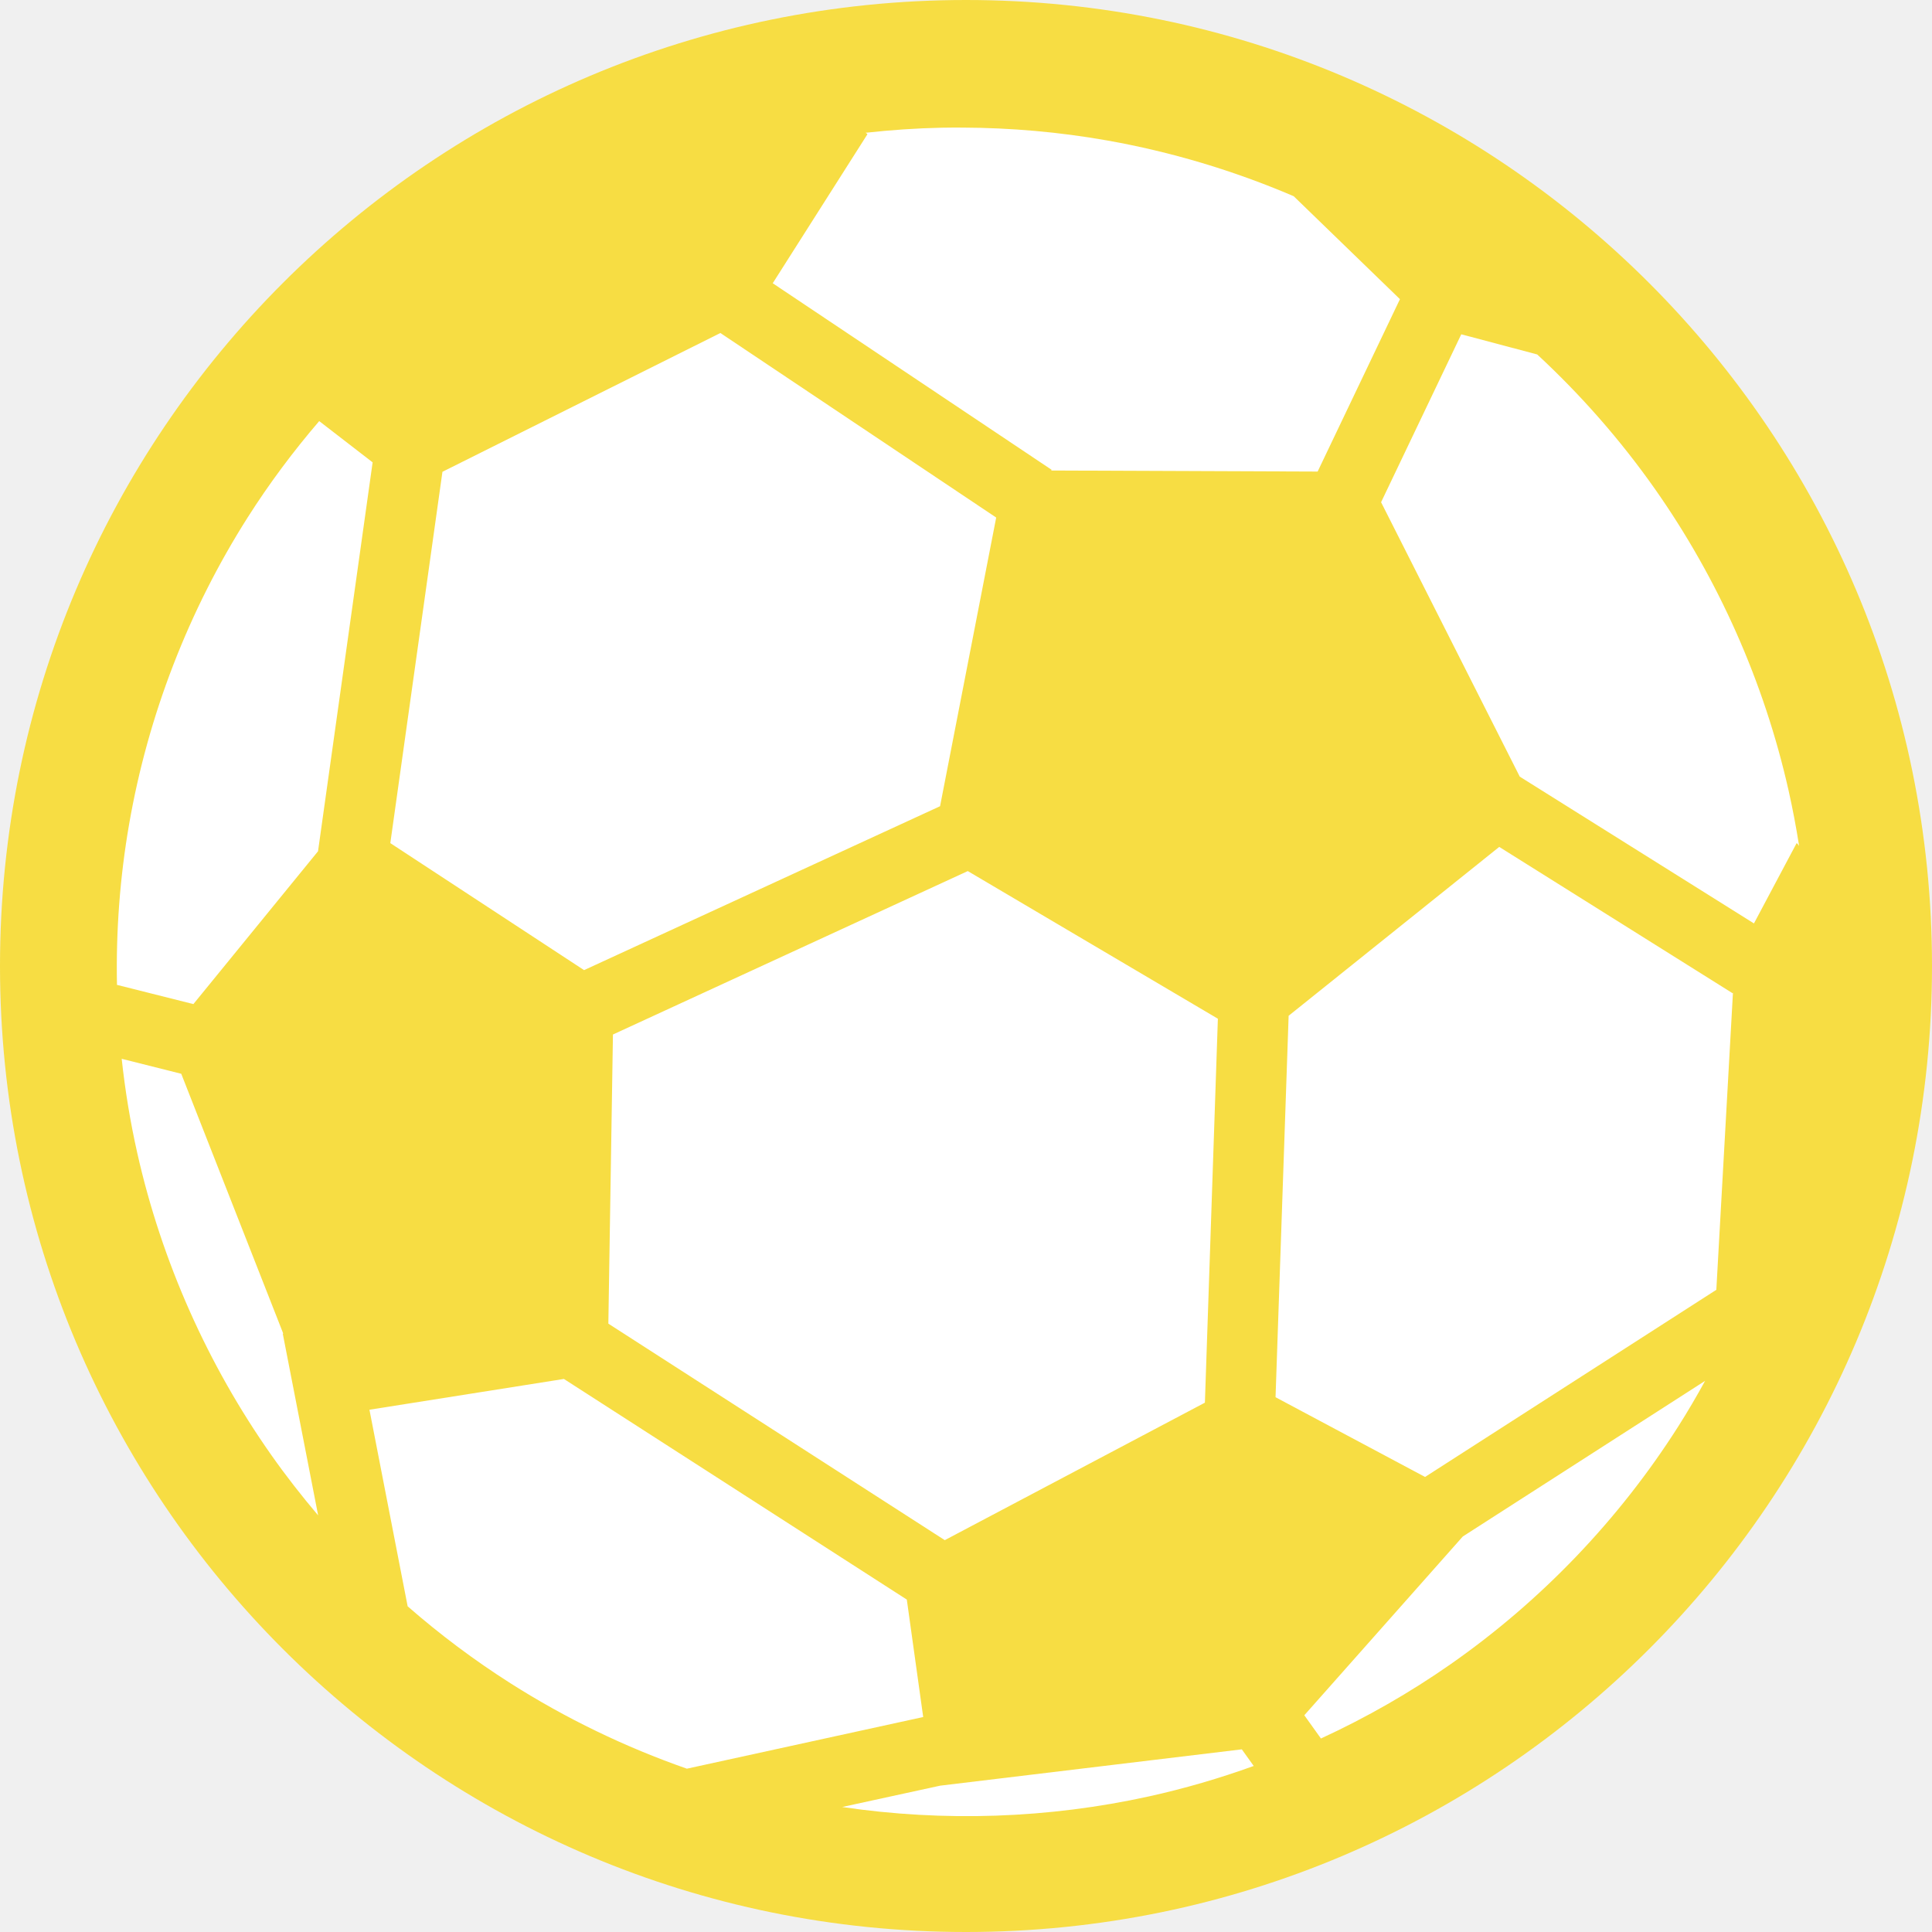
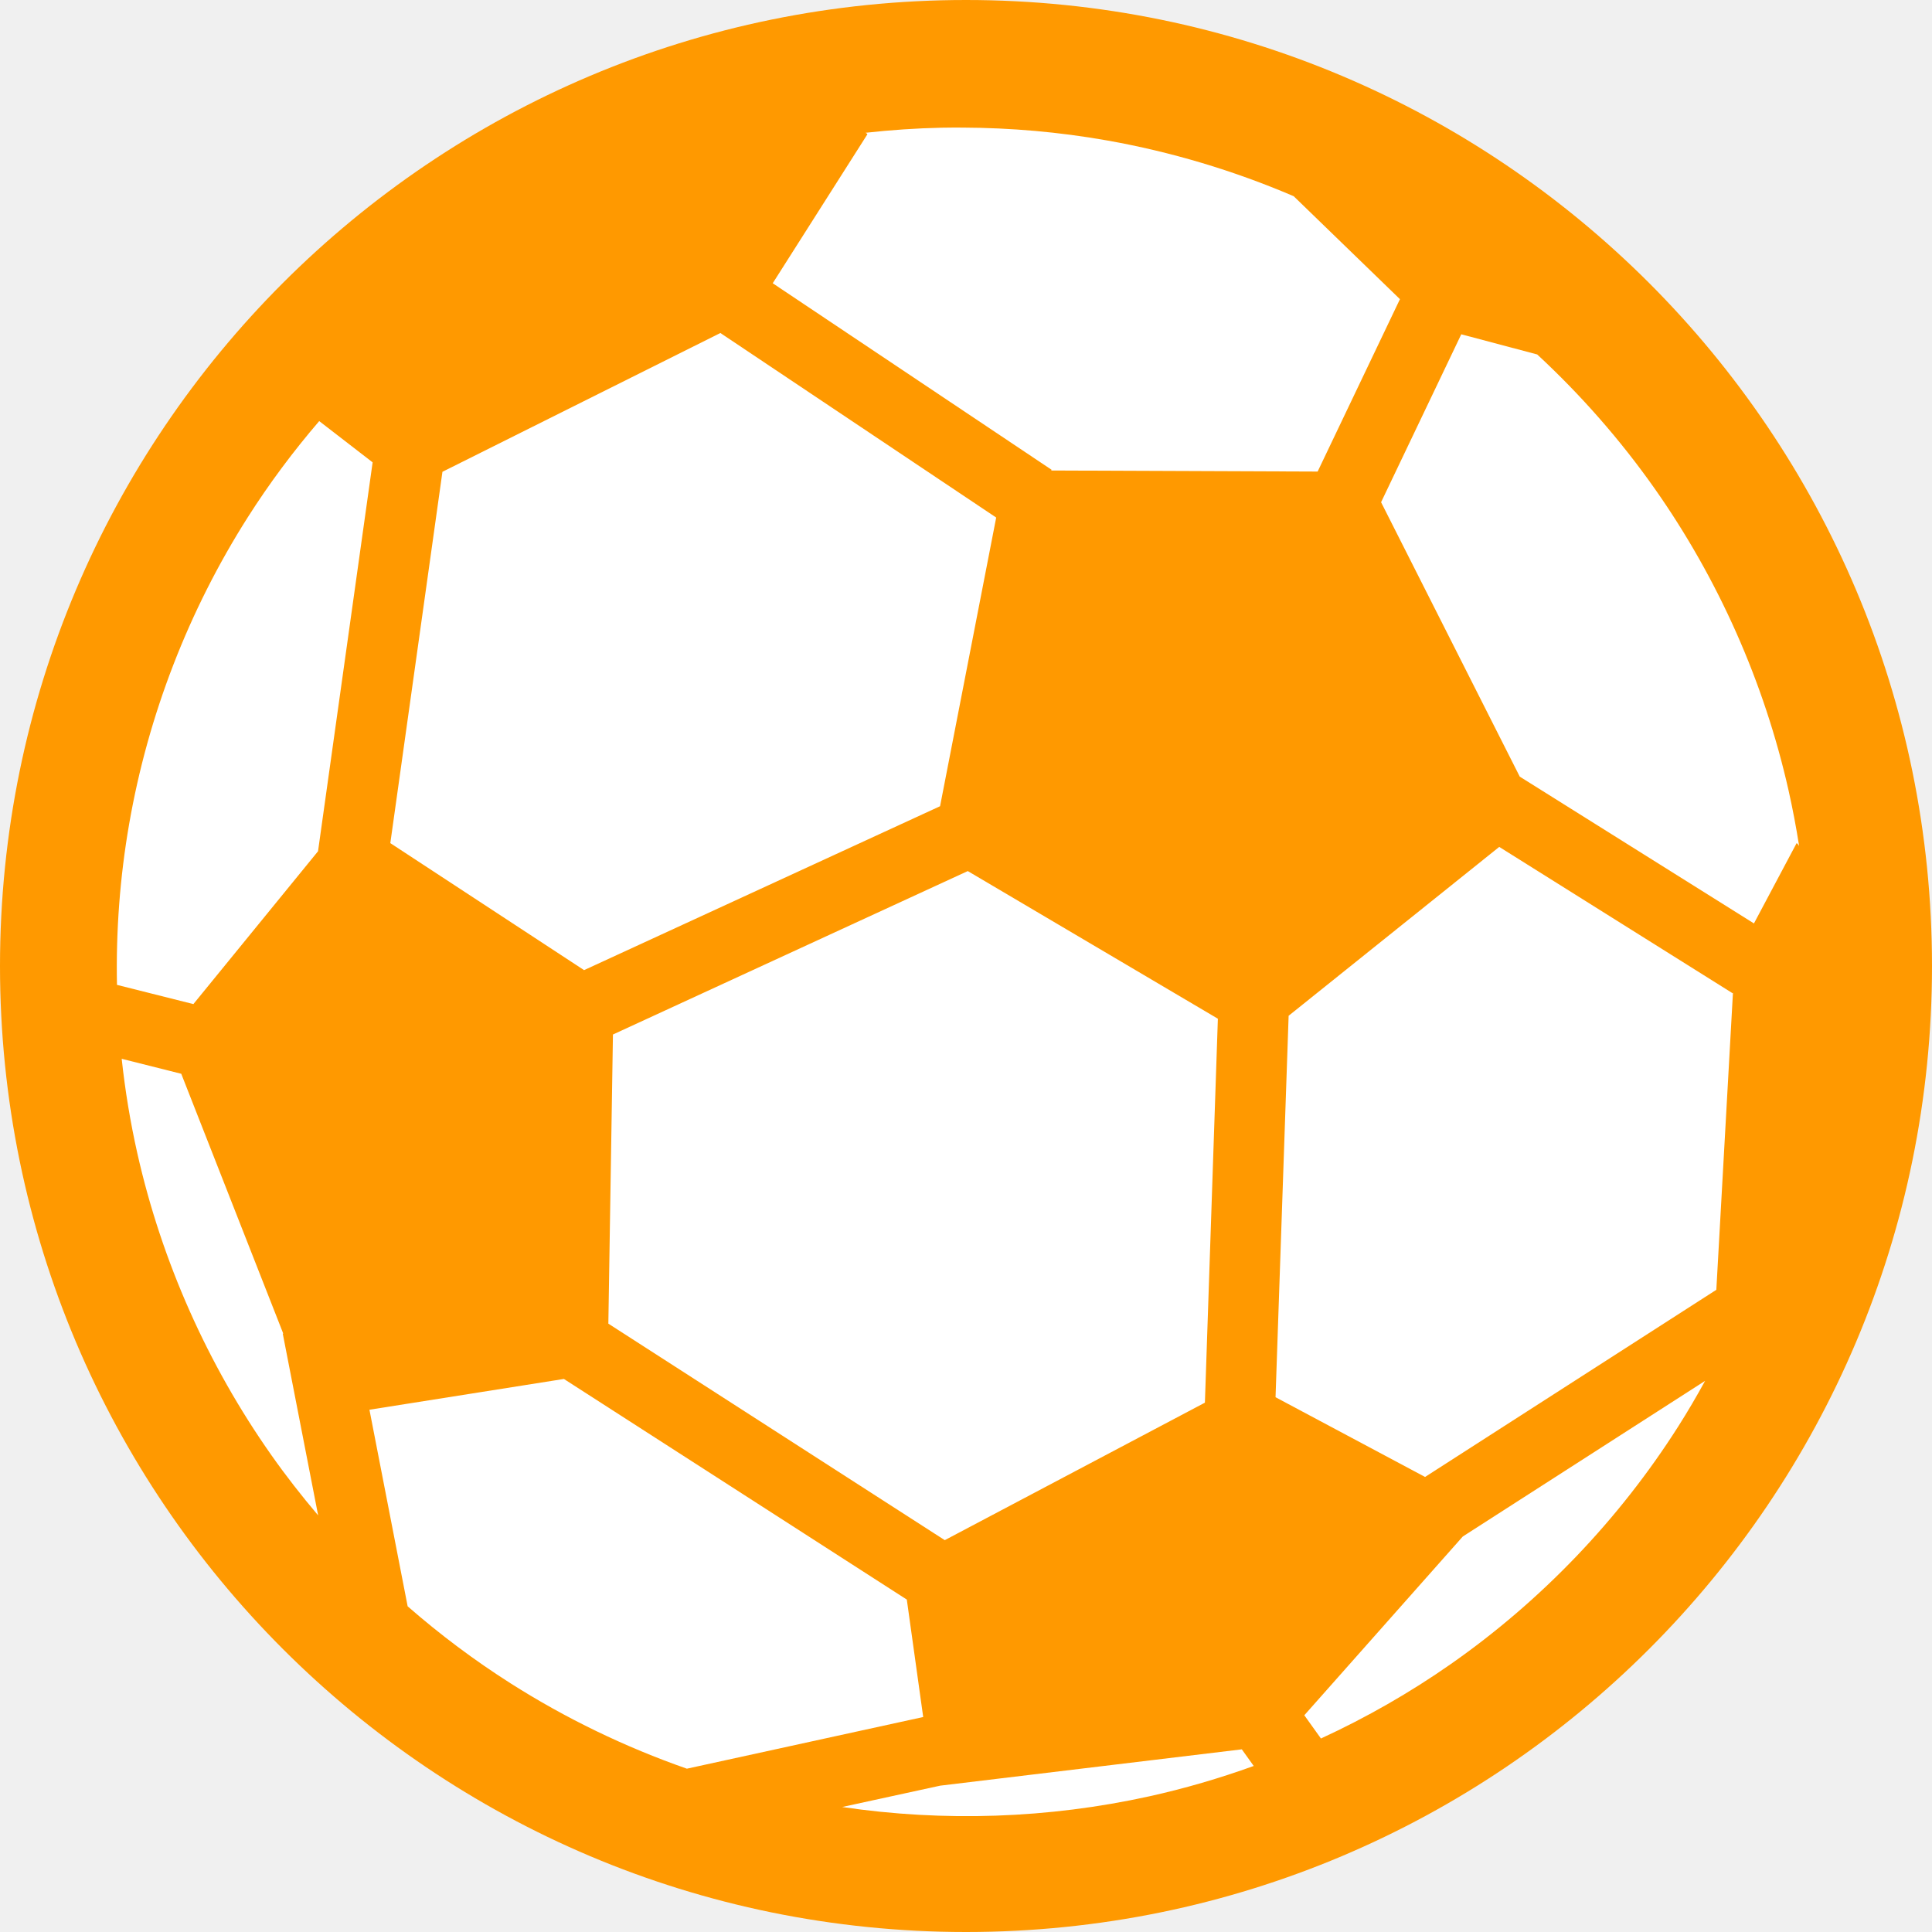
<svg xmlns="http://www.w3.org/2000/svg" width="512" height="512" viewBox="0 0 512 512" fill="none">
  <g clip-path="url(#clip0_413_3417)">
-     <path d="M256 512C397.385 512 512 397.385 512 256C512 114.615 397.385 0 256 0C114.615 0 0 114.615 0 256C0 397.385 114.615 512 256 512Z" fill="#F7DD43" />
+     <path d="M256 512C397.385 512 512 397.385 512 256C512 114.615 397.385 0 256 0C114.615 0 0 114.615 0 256C0 397.385 114.615 512 256 512Z" fill="#FF9900" />
    <path d="M255.03 33.813C253.196 33.806 251.366 33.806 249.53 33.843C242.8 33.983 236.068 34.448 229.375 35.187C229.708 35.353 229.919 35.507 229.845 35.625L204.78 75.063L278.687 124.5L278.562 124.688L349.187 124.968L371 79.282L342.844 52C326.978 45.204 310.351 40.224 293.374 37.22C280.724 34.98 267.877 33.86 255.031 33.813H255.03ZM190.907 88.25L117.251 125.03L103.438 223.437L154.782 257.094L249.127 213.656L264.002 137.156L190.908 88.25H190.907ZM387.251 88.594L366.001 133.094L402.751 205.814L464.814 244.719L476.126 223.437C476.351 223.58 476.576 223.84 476.782 224.187C476.012 219.233 475.072 214.294 473.972 209.405C467.526 180.815 455.382 153.443 438.472 129.435C429.402 116.563 418.946 104.657 407.377 93.935L387.252 88.593L387.251 88.594ZM84.595 111.594C77.689 119.639 71.338 128.154 65.657 137.094C49.981 161.758 39.217 189.588 34.22 218.406C31.783 232.446 30.714 246.73 31 261L51.25 266.094L84.28 225.594L98.75 122.53L84.594 111.594H84.595ZM397.314 224.438L341.501 269.188L338.031 370.281L377.657 391.407L454.845 341.813L459.251 263.063L459.157 263.22L397.313 224.437L397.314 224.438ZM256.47 230.844L162.437 274.156L161.219 350.781L250.374 408.157L319.312 371.72L322.749 269.97L256.469 230.844H256.47ZM32.25 280.594C33.16 289.03 34.54 297.41 36.406 305.688C42.851 334.278 55.026 361.648 71.938 385.656C75.811 391.156 79.958 396.461 84.312 401.594L74.938 353.438L75.062 353.406L48.032 284.562L32.25 280.594V280.594ZM149.438 365.438L97.906 373.594L108.031 425.688C116.608 433.178 125.738 440.02 135.345 446.125C149.957 455.412 165.677 463.005 182.032 468.719L244.658 455.029L240.314 423.905L149.439 365.435L149.438 365.438ZM451.875 365.938L387.655 407.188L345.655 454.563L350.063 460.719C362.09 455.174 373.633 448.575 384.469 440.999C408.439 424.239 429.073 402.695 444.749 378.029C447.259 374.082 449.619 370.039 451.874 365.937L451.875 365.938ZM329.095 463.594L249.155 473.219L223.187 478.874C250.18 482.874 277.904 481.918 304.5 476.061C313.912 473.989 323.184 471.271 332.25 467.999L329.094 463.593L329.095 463.594Z" fill="white" />
  </g>
  <defs>
    <clipPath id="clip0_413_3417">
      <rect width="512" height="512" fill="white" />
    </clipPath>
  </defs>
</svg>
